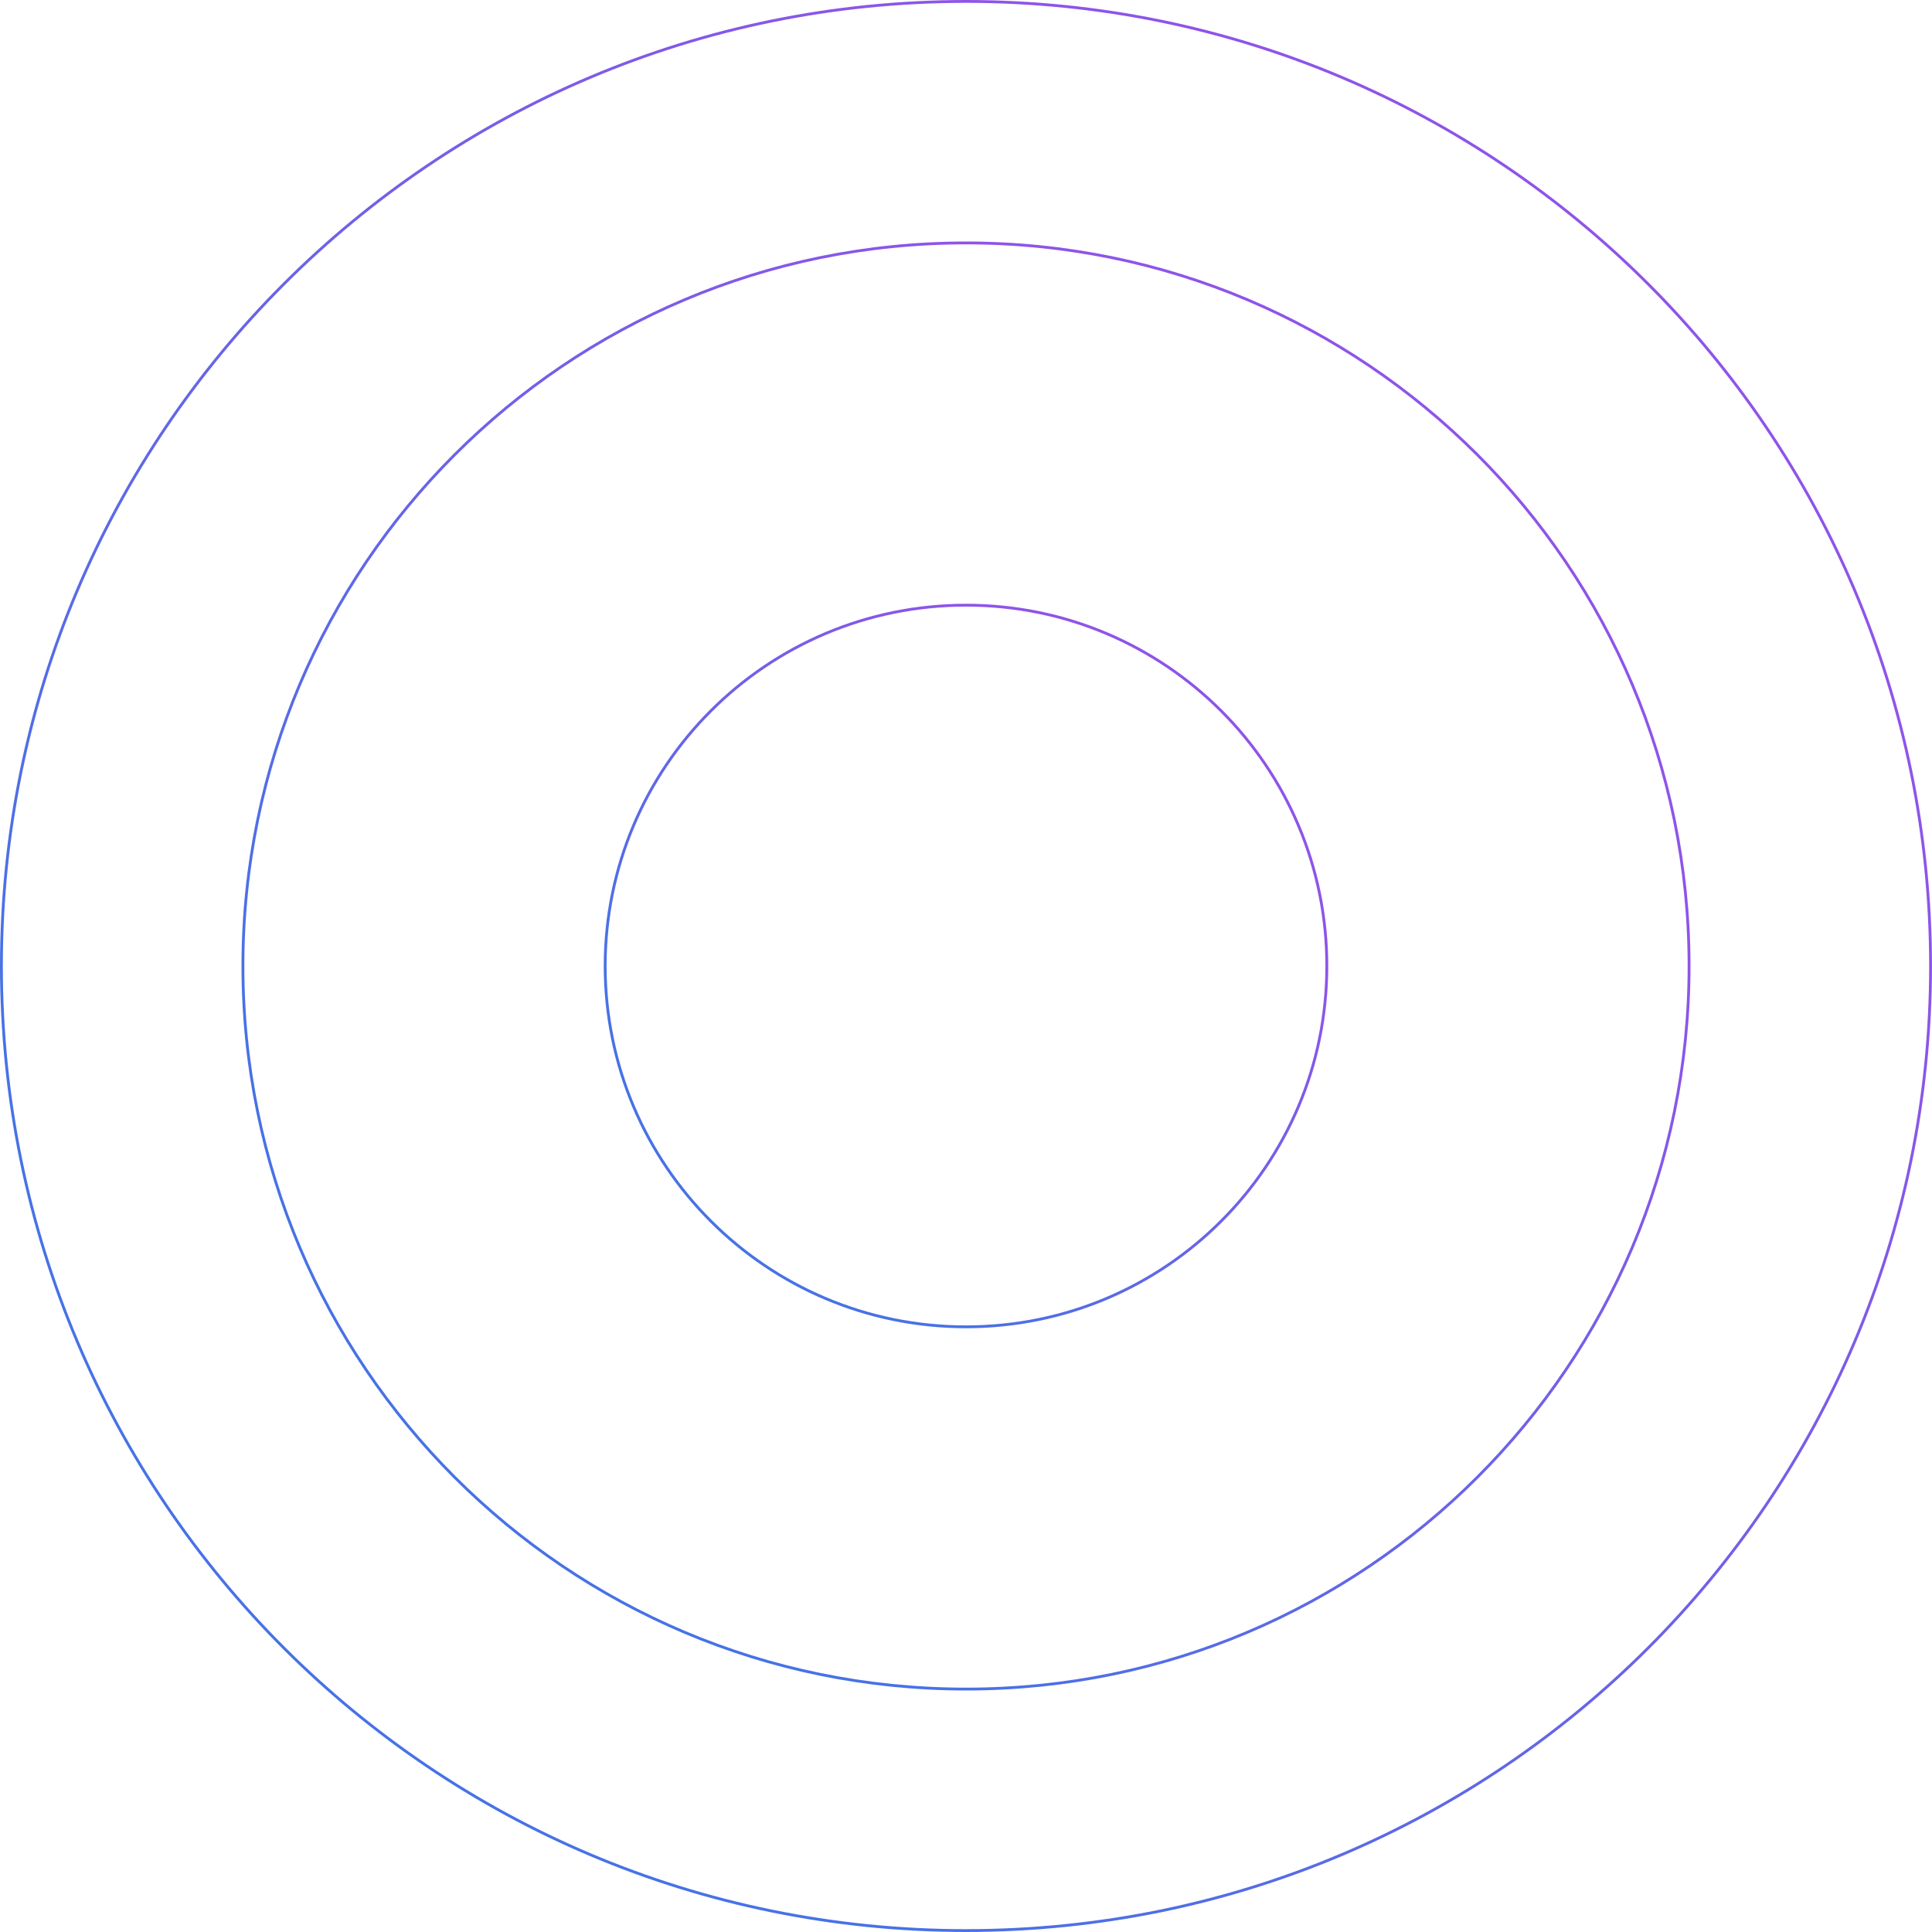
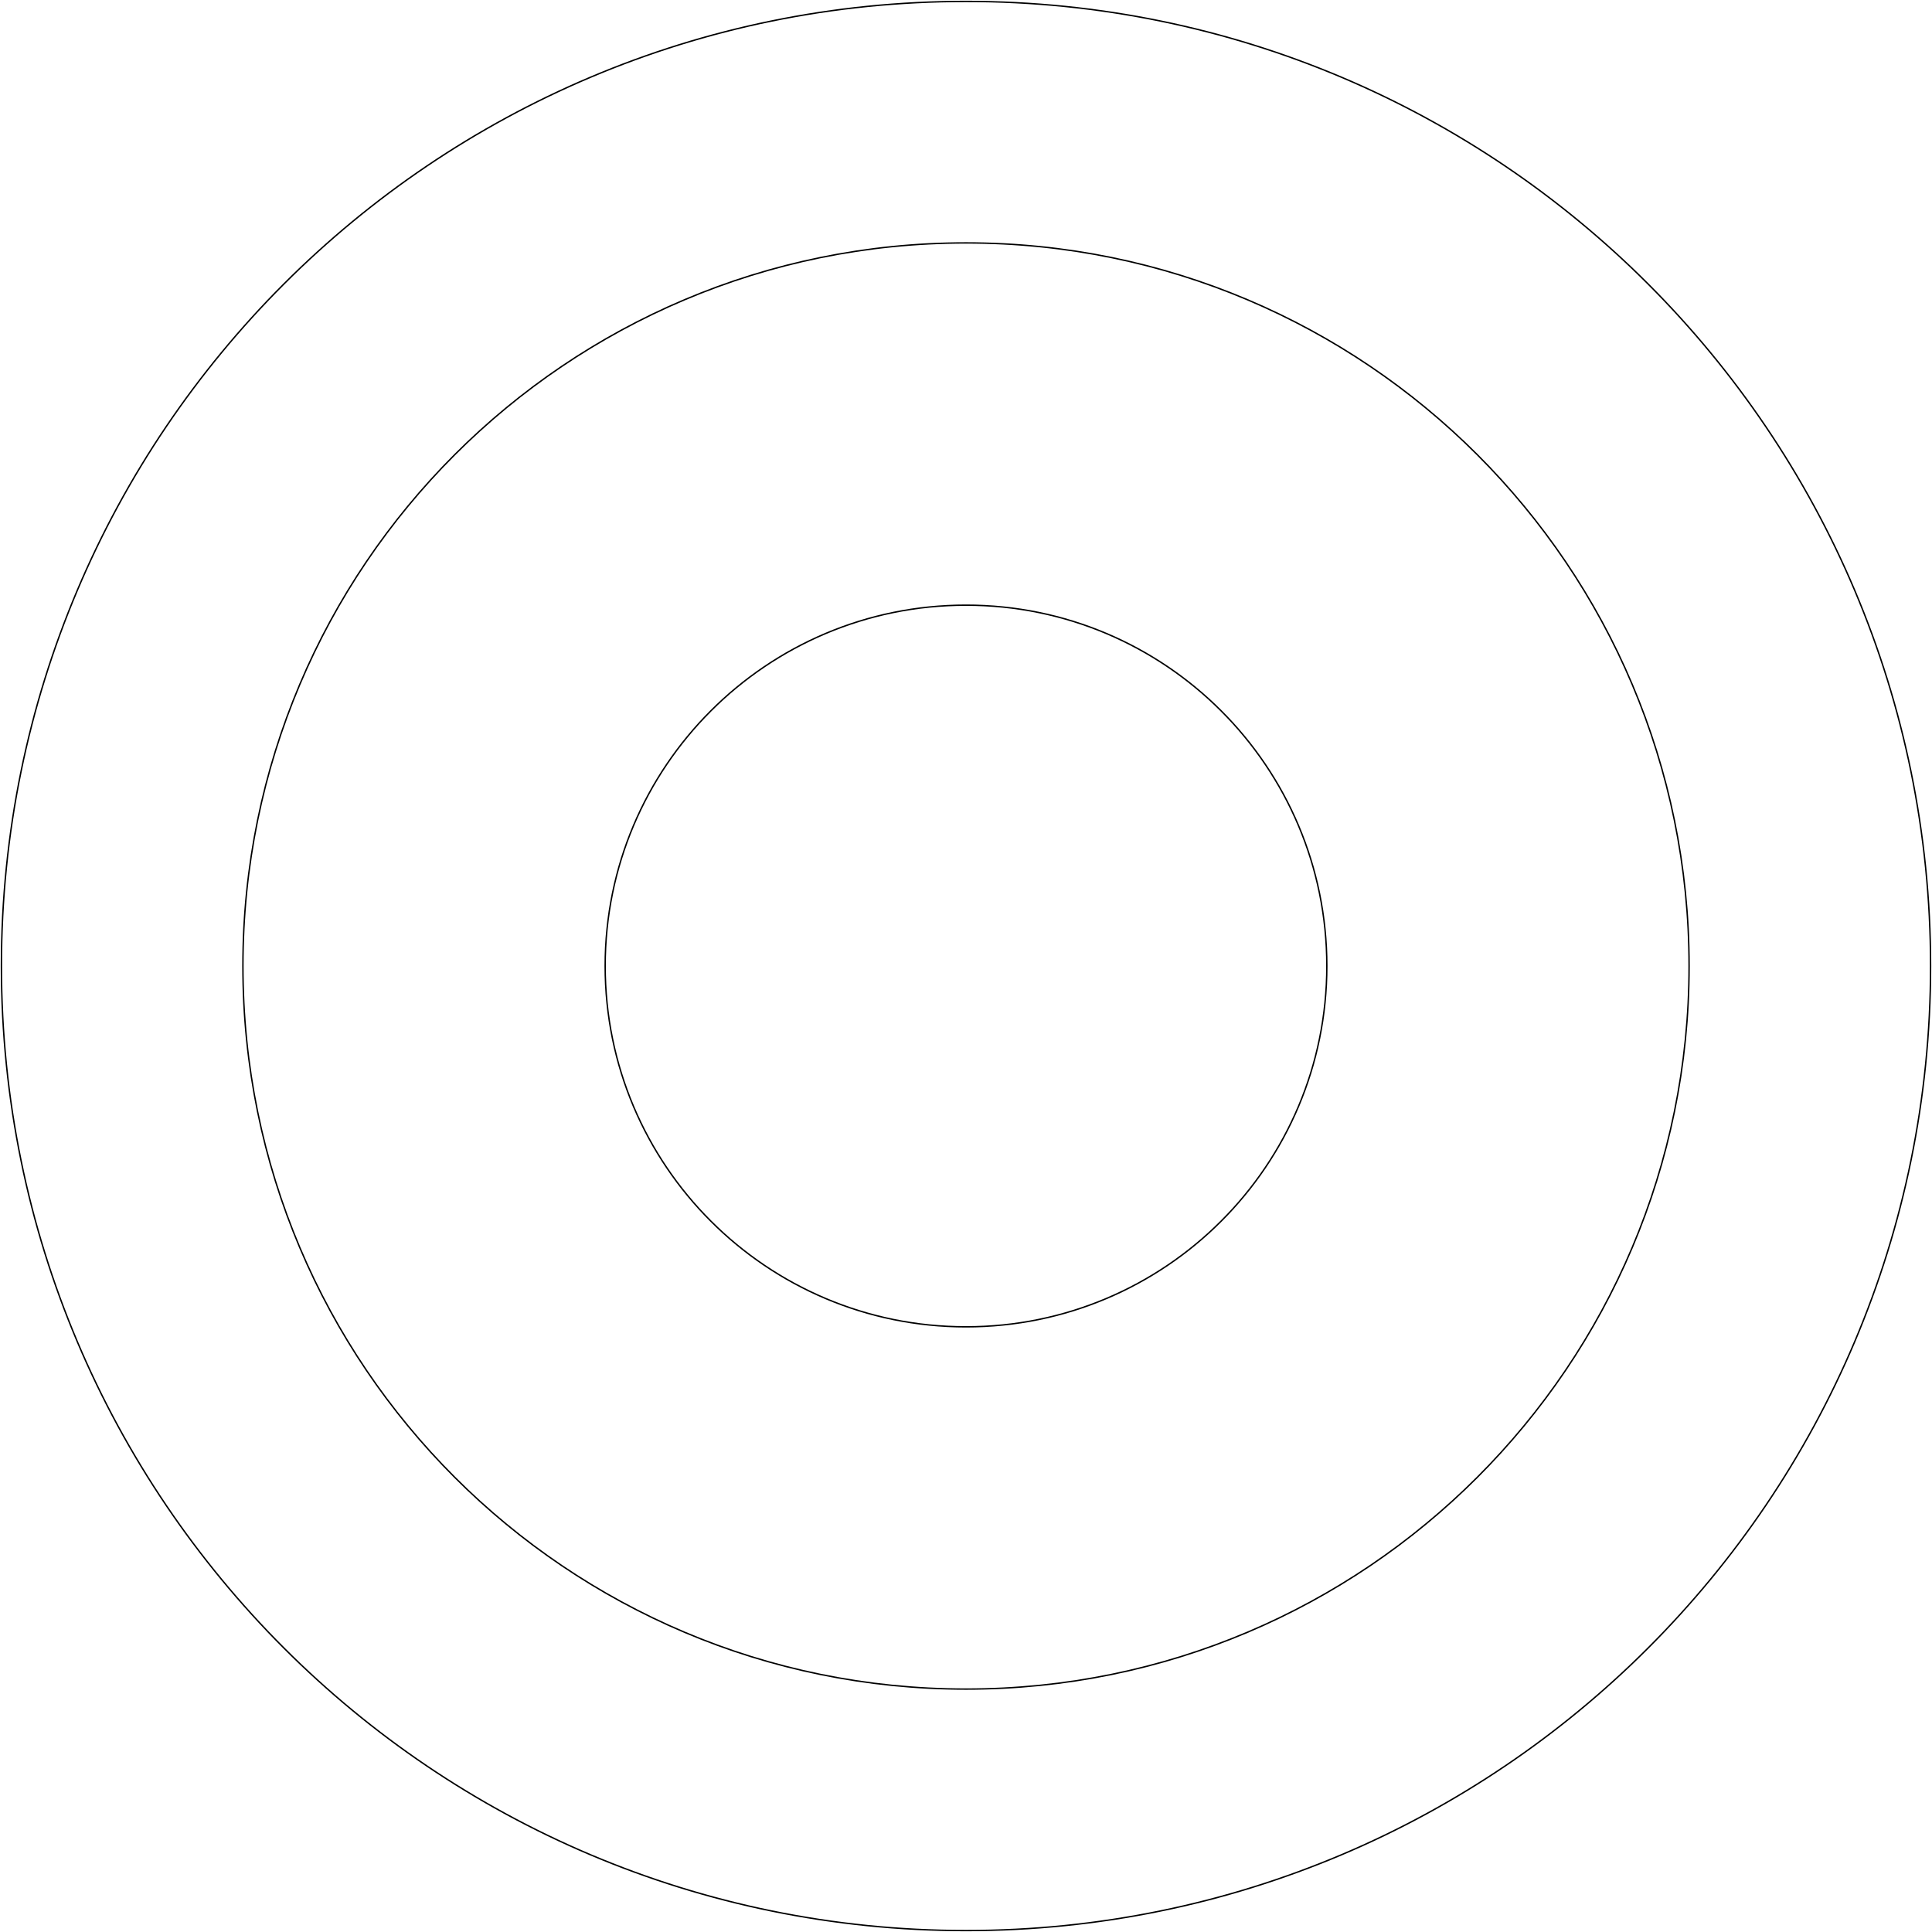
<svg xmlns="http://www.w3.org/2000/svg" width="1365" height="1365" viewBox="0 0 1365 1365" fill="none">
-   <circle cx="682.5" cy="682.5" r="510.875" stroke="url(#paint0_linear_1291_577)" stroke-width="2" />
-   <circle cx="682.5" cy="682.5" r="681.5" stroke="url(#paint1_linear_1291_577)" stroke-width="2" />
-   <circle cx="682.5" cy="682.5" r="254.938" stroke="url(#paint2_linear_1291_577)" stroke-width="2" />
+   <circle cx="682.5" cy="682.5" r="510.875" stroke="url(#paint0_linear_1291_577)" strokeWidth="2" />
+   <circle cx="682.5" cy="682.5" r="681.5" stroke="url(#paint1_linear_1291_577)" strokeWidth="2" />
+   <circle cx="682.5" cy="682.5" r="254.938" stroke="url(#paint2_linear_1291_577)" strokeWidth="2" />
  <defs>
    <linearGradient id="paint0_linear_1291_577" x1="149.589" y1="682.5" x2="674.644" y2="160.114" gradientUnits="userSpaceOnUse">
-       <stop stop-color="#4772E6" />
-       <stop offset="1" stop-color="#8E54E9" />
+       <stop stopColor="#4772E6" />
+       <stop offset="1" stopColor="#8E54E9" />
    </linearGradient>
    <linearGradient id="paint1_linear_1291_577" x1="-28.048" y1="682.5" x2="672.025" y2="-14.015" gradientUnits="userSpaceOnUse">
-       <stop stop-color="#4772E6" />
-       <stop offset="1" stop-color="#8E54E9" />
+       <stop stopColor="#4772E6" />
+       <stop offset="1" stopColor="#8E54E9" />
    </linearGradient>
    <linearGradient id="paint2_linear_1291_577" x1="416.045" y1="682.5" x2="678.572" y2="421.307" gradientUnits="userSpaceOnUse">
-       <stop stop-color="#4772E6" />
-       <stop offset="1" stop-color="#8E54E9" />
+       <stop stopColor="#4772E6" />
+       <stop offset="1" stopColor="#8E54E9" />
    </linearGradient>
  </defs>
</svg>
